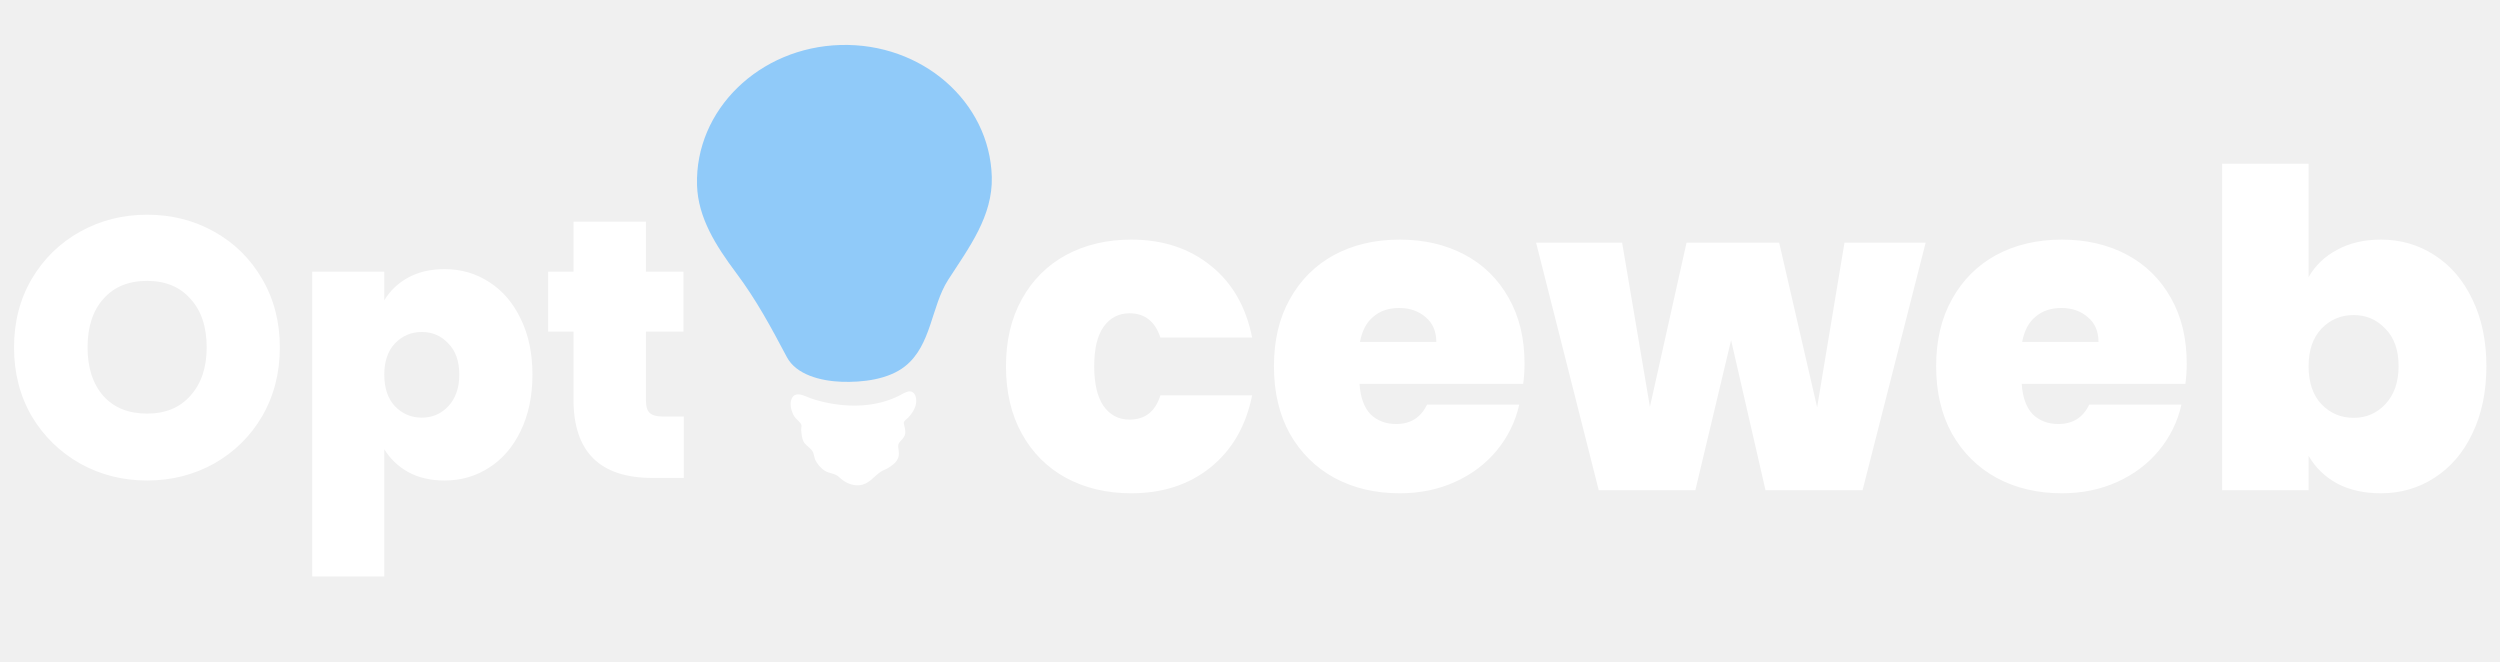
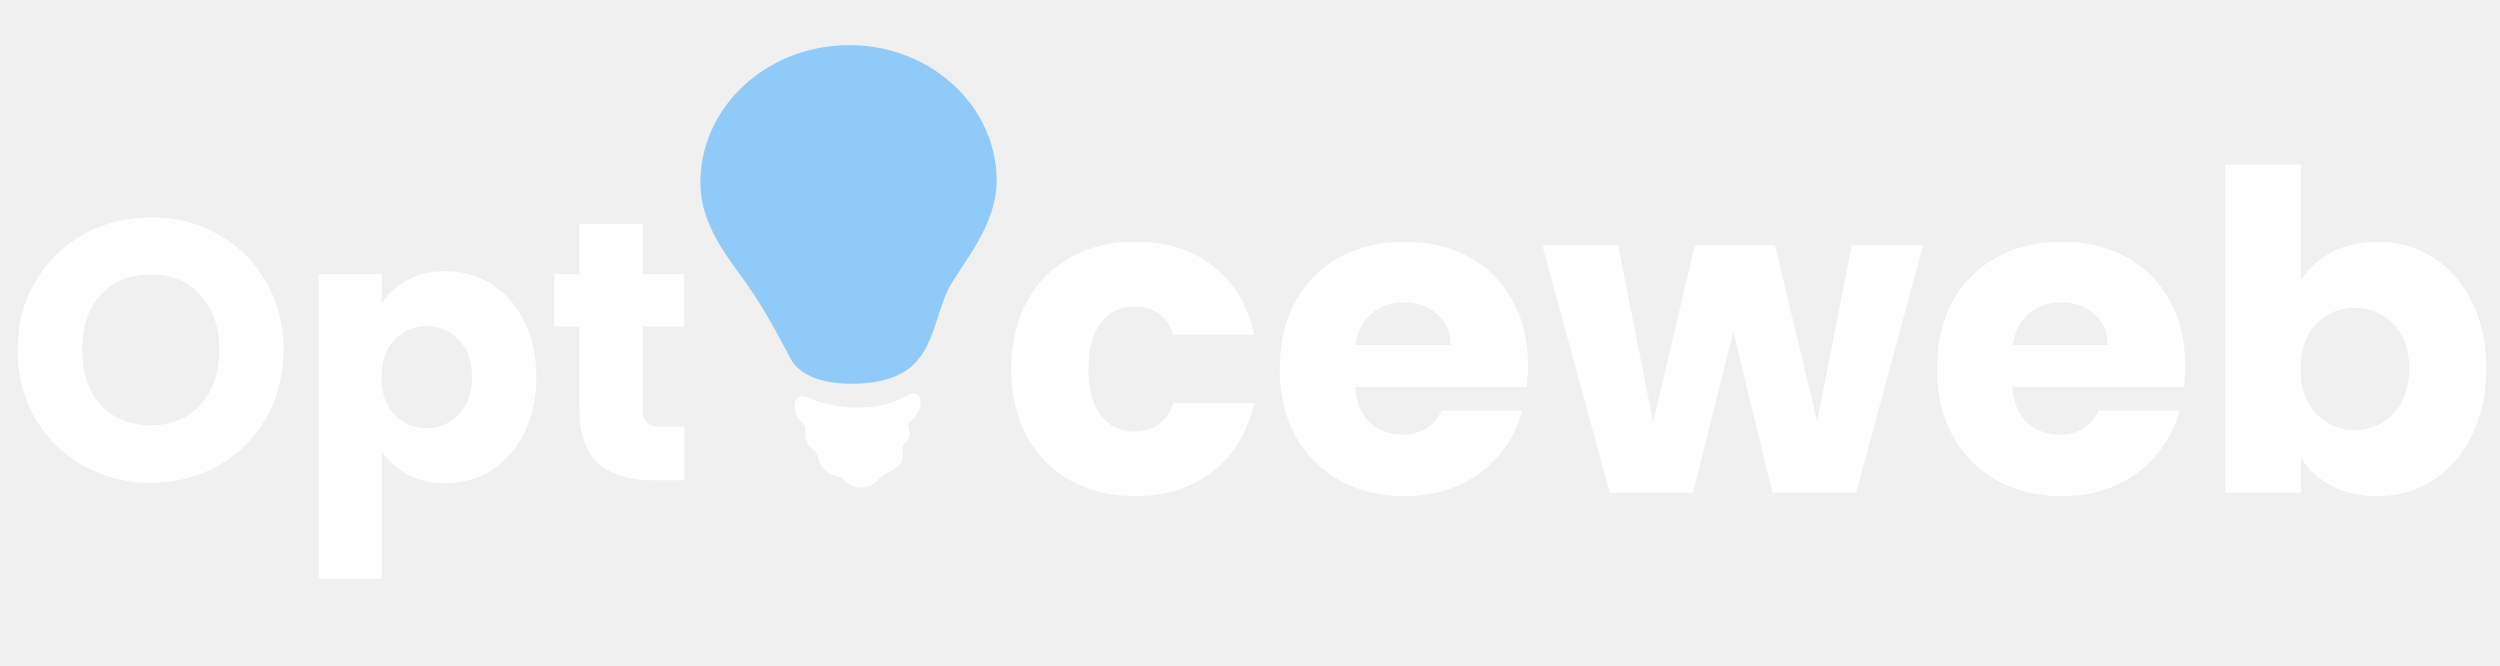
- <svg xmlns="http://www.w3.org/2000/svg" width="204" height="54" viewBox="0 0 204 54" fill="none">
-   <path d="M82.087 29.884C82.087 27.796 82.519 25.972 83.383 24.412C84.247 22.852 85.447 21.652 86.983 20.812C88.543 19.972 90.319 19.552 92.311 19.552C94.879 19.552 97.039 20.26 98.791 21.676C100.543 23.068 101.671 25.024 102.175 27.544H94.687C94.255 26.224 93.415 25.564 92.167 25.564C91.279 25.564 90.571 25.936 90.043 26.68C89.539 27.4 89.287 28.468 89.287 29.884C89.287 31.3 89.539 32.38 90.043 33.124C90.571 33.868 91.279 34.24 92.167 34.24C93.439 34.24 94.279 33.58 94.687 32.26H102.175C101.671 34.756 100.543 36.712 98.791 38.128C97.039 39.544 94.879 40.252 92.311 40.252C90.319 40.252 88.543 39.832 86.983 38.992C85.447 38.152 84.247 36.952 83.383 35.392C82.519 33.832 82.087 31.996 82.087 29.884ZM124.402 29.668C124.402 30.22 124.366 30.772 124.294 31.324H110.938C111.01 32.428 111.31 33.256 111.838 33.808C112.39 34.336 113.086 34.6 113.926 34.6C115.102 34.6 115.942 34.072 116.446 33.016H123.97C123.658 34.408 123.046 35.656 122.134 36.76C121.246 37.84 120.118 38.692 118.75 39.316C117.382 39.94 115.87 40.252 114.214 40.252C112.222 40.252 110.446 39.832 108.886 38.992C107.35 38.152 106.138 36.952 105.25 35.392C104.386 33.832 103.954 31.996 103.954 29.884C103.954 27.772 104.386 25.948 105.25 24.412C106.114 22.852 107.314 21.652 108.85 20.812C110.41 19.972 112.198 19.552 114.214 19.552C116.206 19.552 117.97 19.96 119.506 20.776C121.042 21.592 122.242 22.768 123.106 24.304C123.97 25.816 124.402 27.604 124.402 29.668ZM117.202 27.904C117.202 27.04 116.914 26.368 116.338 25.888C115.762 25.384 115.042 25.132 114.178 25.132C113.314 25.132 112.606 25.372 112.054 25.852C111.502 26.308 111.142 26.992 110.974 27.904H117.202ZM157.133 19.804L151.985 40H144.065L141.257 27.76L138.341 40H130.457L125.345 19.804H132.365L134.633 33.196L137.621 19.804H145.181L148.277 33.232L150.509 19.804H157.133ZM178.437 29.668C178.437 30.22 178.401 30.772 178.329 31.324H164.973C165.045 32.428 165.345 33.256 165.873 33.808C166.425 34.336 167.121 34.6 167.961 34.6C169.137 34.6 169.977 34.072 170.481 33.016H178.005C177.693 34.408 177.081 35.656 176.169 36.76C175.281 37.84 174.153 38.692 172.785 39.316C171.417 39.94 169.905 40.252 168.249 40.252C166.257 40.252 164.481 39.832 162.921 38.992C161.385 38.152 160.173 36.952 159.285 35.392C158.421 33.832 157.989 31.996 157.989 29.884C157.989 27.772 158.421 25.948 159.285 24.412C160.149 22.852 161.349 21.652 162.885 20.812C164.445 19.972 166.233 19.552 168.249 19.552C170.241 19.552 172.005 19.96 173.541 20.776C175.077 21.592 176.277 22.768 177.141 24.304C178.005 25.816 178.437 27.604 178.437 29.668ZM171.237 27.904C171.237 27.04 170.949 26.368 170.373 25.888C169.797 25.384 169.077 25.132 168.213 25.132C167.349 25.132 166.641 25.372 166.089 25.852C165.537 26.308 165.177 26.992 165.009 27.904H171.237ZM188.381 22.612C188.933 21.652 189.713 20.908 190.721 20.38C191.729 19.828 192.917 19.552 194.285 19.552C195.893 19.552 197.345 19.972 198.641 20.812C199.961 21.652 200.993 22.852 201.737 24.412C202.505 25.972 202.889 27.796 202.889 29.884C202.889 31.972 202.505 33.808 201.737 35.392C200.993 36.952 199.961 38.152 198.641 38.992C197.345 39.832 195.893 40.252 194.285 40.252C192.917 40.252 191.729 39.988 190.721 39.46C189.713 38.908 188.933 38.152 188.381 37.192V40H181.325V13.36H188.381V22.612ZM195.725 29.884C195.725 28.564 195.365 27.544 194.645 26.824C193.949 26.08 193.085 25.708 192.053 25.708C191.021 25.708 190.145 26.08 189.425 26.824C188.729 27.568 188.381 28.588 188.381 29.884C188.381 31.204 188.729 32.236 189.425 32.98C190.145 33.724 191.021 34.096 192.053 34.096C193.085 34.096 193.949 33.724 194.645 32.98C195.365 32.212 195.725 31.18 195.725 29.884Z" fill="white" />
-   <path d="M12.005 39.21C10.025 39.21 8.205 38.75 6.545 37.83C4.885 36.89 3.565 35.6 2.585 33.96C1.625 32.3 1.145 30.43 1.145 28.35C1.145 26.27 1.625 24.41 2.585 22.77C3.565 21.11 4.885 19.82 6.545 18.9C8.205 17.98 10.025 17.52 12.005 17.52C14.005 17.52 15.825 17.98 17.465 18.9C19.125 19.82 20.435 21.11 21.395 22.77C22.355 24.41 22.835 26.27 22.835 28.35C22.835 30.43 22.355 32.3 21.395 33.96C20.435 35.6 19.125 36.89 17.465 37.83C15.805 38.75 13.985 39.21 12.005 39.21ZM12.005 33.75C13.505 33.75 14.685 33.26 15.545 32.28C16.425 31.3 16.865 29.99 16.865 28.35C16.865 26.67 16.425 25.35 15.545 24.39C14.685 23.41 13.505 22.92 12.005 22.92C10.485 22.92 9.295 23.41 8.435 24.39C7.575 25.35 7.145 26.67 7.145 28.35C7.145 30.01 7.575 31.33 8.435 32.31C9.295 33.27 10.485 33.75 12.005 33.75ZM31.358 24.51C31.818 23.73 32.468 23.11 33.308 22.65C34.148 22.19 35.138 21.96 36.278 21.96C37.618 21.96 38.828 22.31 39.908 23.01C41.008 23.71 41.868 24.71 42.488 26.01C43.128 27.31 43.448 28.83 43.448 30.57C43.448 32.31 43.128 33.84 42.488 35.16C41.868 36.46 41.008 37.46 39.908 38.16C38.828 38.86 37.618 39.21 36.278 39.21C35.138 39.21 34.148 38.98 33.308 38.52C32.488 38.06 31.838 37.44 31.358 36.66V47.04H25.478V22.17H31.358V24.51ZM37.478 30.57C37.478 29.47 37.178 28.62 36.578 28.02C35.998 27.4 35.278 27.09 34.418 27.09C33.558 27.09 32.828 27.4 32.228 28.02C31.648 28.64 31.358 29.49 31.358 30.57C31.358 31.67 31.648 32.53 32.228 33.15C32.828 33.77 33.558 34.08 34.418 34.08C35.278 34.08 35.998 33.77 36.578 33.15C37.178 32.51 37.478 31.65 37.478 30.57ZM55.798 33.99V39H53.248C48.949 39 46.798 36.87 46.798 32.61V27.06H44.728V22.17H46.798V18.09H52.709V22.17H55.769V27.06H52.709V32.7C52.709 33.16 52.809 33.49 53.008 33.69C53.228 33.89 53.589 33.99 54.089 33.99H55.798Z" fill="white" />
-   <path d="M80.931 14.428C80.758 8.3 75.234 3.485 68.591 3.671C61.95 3.857 56.705 8.974 56.877 15.099C56.952 17.77 58.439 20.083 60.05 22.24C61.742 24.504 62.911 26.696 64.207 29.138C64.968 30.574 66.951 31.089 68.671 31.153C70.355 31.212 72.483 30.979 73.861 29.881C76.018 28.163 75.984 24.986 77.373 22.83C79.075 20.195 81.019 17.634 80.931 14.428V14.428Z" fill="#90CAF9" />
+ <svg xmlns="http://www.w3.org/2000/svg" width="203" height="54" viewBox="0 0 203 54" fill="none">
+   <path d="M82.117 29.956C82.117 27.868 82.537 26.044 83.377 24.484C84.241 22.924 85.429 21.724 86.941 20.884C88.477 20.044 90.229 19.624 92.197 19.624C94.717 19.624 96.817 20.284 98.497 21.604C100.201 22.924 101.317 24.784 101.845 27.184H95.293C94.741 25.648 93.673 24.88 92.089 24.88C90.961 24.88 90.061 25.324 89.389 26.212C88.717 27.076 88.381 28.324 88.381 29.956C88.381 31.588 88.717 32.848 89.389 33.736C90.061 34.6 90.961 35.032 92.089 35.032C93.673 35.032 94.741 34.264 95.293 32.728H101.845C101.317 35.08 100.201 36.928 98.497 38.272C96.793 39.616 94.693 40.288 92.197 40.288C90.229 40.288 88.477 39.868 86.941 39.028C85.429 38.188 84.241 36.988 83.377 35.428C82.537 33.868 82.117 32.044 82.117 29.956ZM124.074 29.632C124.074 30.208 124.038 30.808 123.966 31.432H110.034C110.13 32.68 110.526 33.64 111.222 34.312C111.942 34.96 112.818 35.284 113.85 35.284C115.386 35.284 116.454 34.636 117.054 33.34H123.606C123.27 34.66 122.658 35.848 121.77 36.904C120.906 37.96 119.814 38.788 118.494 39.388C117.174 39.988 115.698 40.288 114.066 40.288C112.098 40.288 110.346 39.868 108.81 39.028C107.274 38.188 106.074 36.988 105.21 35.428C104.346 33.868 103.914 32.044 103.914 29.956C103.914 27.868 104.334 26.044 105.174 24.484C106.038 22.924 107.238 21.724 108.774 20.884C110.31 20.044 112.074 19.624 114.066 19.624C116.01 19.624 117.738 20.032 119.25 20.848C120.762 21.664 121.938 22.828 122.778 24.34C123.642 25.852 124.074 27.616 124.074 29.632ZM117.774 28.012C117.774 26.956 117.414 26.116 116.694 25.492C115.974 24.868 115.074 24.556 113.994 24.556C112.962 24.556 112.086 24.856 111.366 25.456C110.67 26.056 110.238 26.908 110.07 28.012H117.774ZM156.158 19.912L150.722 40H143.918L140.75 26.968L137.474 40H130.706L125.234 19.912H131.39L134.234 34.276L137.618 19.912H144.134L147.554 34.204L150.362 19.912H156.158ZM177.441 29.632C177.441 30.208 177.405 30.808 177.333 31.432H163.401C163.497 32.68 163.893 33.64 164.589 34.312C165.309 34.96 166.185 35.284 167.217 35.284C168.753 35.284 169.821 34.636 170.421 33.34H176.973C176.637 34.66 176.025 35.848 175.137 36.904C174.273 37.96 173.181 38.788 171.861 39.388C170.541 39.988 169.065 40.288 167.433 40.288C165.465 40.288 163.713 39.868 162.177 39.028C160.641 38.188 159.441 36.988 158.577 35.428C157.713 33.868 157.281 32.044 157.281 29.956C157.281 27.868 157.701 26.044 158.541 24.484C159.405 22.924 160.605 21.724 162.141 20.884C163.677 20.044 165.441 19.624 167.433 19.624C169.377 19.624 171.105 20.032 172.617 20.848C174.129 21.664 175.305 22.828 176.145 24.34C177.009 25.852 177.441 27.616 177.441 29.632ZM171.141 28.012C171.141 26.956 170.781 26.116 170.061 25.492C169.341 24.868 168.441 24.556 167.361 24.556C166.329 24.556 165.453 24.856 164.733 25.456C164.037 26.056 163.605 26.908 163.437 28.012H171.141ZM186.845 22.756C187.421 21.82 188.249 21.064 189.329 20.488C190.409 19.912 191.645 19.624 193.037 19.624C194.693 19.624 196.193 20.044 197.537 20.884C198.881 21.724 199.937 22.924 200.705 24.484C201.497 26.044 201.893 27.856 201.893 29.92C201.893 31.984 201.497 33.808 200.705 35.392C199.937 36.952 198.881 38.164 197.537 39.028C196.193 39.868 194.693 40.288 193.037 40.288C191.621 40.288 190.385 40.012 189.329 39.46C188.273 38.884 187.445 38.128 186.845 37.192V40H180.689V13.36H186.845V22.756ZM195.629 29.92C195.629 28.384 195.197 27.184 194.333 26.32C193.493 25.432 192.449 24.988 191.201 24.988C189.977 24.988 188.933 25.432 188.069 26.32C187.229 27.208 186.809 28.42 186.809 29.956C186.809 31.492 187.229 32.704 188.069 33.592C188.933 34.48 189.977 34.924 191.201 34.924C192.425 34.924 193.469 34.48 194.333 33.592C195.197 32.68 195.629 31.456 195.629 29.92Z" fill="white" />
+   <path d="M12.254 39.21C10.274 39.21 8.454 38.75 6.794 37.83C5.154 36.91 3.844 35.63 2.864 33.99C1.904 32.33 1.424 30.47 1.424 28.41C1.424 26.35 1.904 24.5 2.864 22.86C3.844 21.22 5.154 19.94 6.794 19.02C8.454 18.1 10.274 17.64 12.254 17.64C14.234 17.64 16.044 18.1 17.684 19.02C19.344 19.94 20.644 21.22 21.584 22.86C22.544 24.5 23.024 26.35 23.024 28.41C23.024 30.47 22.544 32.33 21.584 33.99C20.624 35.63 19.324 36.91 17.684 37.83C16.044 38.75 14.234 39.21 12.254 39.21ZM12.254 34.53C13.934 34.53 15.274 33.97 16.274 32.85C17.294 31.73 17.804 30.25 17.804 28.41C17.804 26.55 17.294 25.07 16.274 23.97C15.274 22.85 13.934 22.29 12.254 22.29C10.554 22.29 9.194 22.84 8.174 23.94C7.174 25.04 6.674 26.53 6.674 28.41C6.674 30.27 7.174 31.76 8.174 32.88C9.194 33.98 10.554 34.53 12.254 34.53ZM31.008 24.63C31.508 23.85 32.198 23.22 33.078 22.74C33.958 22.26 34.988 22.02 36.168 22.02C37.548 22.02 38.798 22.37 39.918 23.07C41.038 23.77 41.918 24.77 42.558 26.07C43.218 27.37 43.548 28.88 43.548 30.6C43.548 32.32 43.218 33.84 42.558 35.16C41.918 36.46 41.038 37.47 39.918 38.19C38.798 38.89 37.548 39.24 36.168 39.24C35.008 39.24 33.978 39 33.078 38.52C32.198 38.04 31.508 37.42 31.008 36.66V46.98H25.878V22.26H31.008V24.63ZM38.328 30.6C38.328 29.32 37.968 28.32 37.248 27.6C36.548 26.86 35.678 26.49 34.638 26.49C33.618 26.49 32.748 26.86 32.028 27.6C31.328 28.34 30.978 29.35 30.978 30.63C30.978 31.91 31.328 32.92 32.028 33.66C32.748 34.4 33.618 34.77 34.638 34.77C35.658 34.77 36.528 34.4 37.248 33.66C37.968 32.9 38.328 31.88 38.328 30.6ZM55.569 34.65V39H52.959C51.099 39 49.649 38.55 48.609 37.65C47.569 36.73 47.049 35.24 47.049 33.18V26.52H45.009V22.26H47.049V18.18H52.179V22.26H55.539V26.52H52.179V33.24C52.179 33.74 52.299 34.1 52.539 34.32C52.779 34.54 53.179 34.65 53.739 34.65H55.569Z" fill="white" />
+   <path d="M80.931 14.428C80.758 8.3 75.234 3.485 68.591 3.671C61.95 3.857 56.705 8.974 56.877 15.099C56.952 17.77 58.439 20.083 60.05 22.24C61.742 24.504 62.911 26.696 64.207 29.138C64.968 30.574 66.951 31.089 68.671 31.153C70.355 31.212 72.483 30.979 73.861 29.881C76.018 28.163 75.984 24.986 77.373 22.83C79.075 20.195 81.019 17.634 80.931 14.428Z" fill="#90CAF9" />
  <path d="M72.843 37.932C73.024 37.793 73.173 37.633 73.273 37.405C73.393 37.12 73.343 36.856 73.303 36.56C73.272 36.308 73.294 36.198 73.461 36.018C73.649 35.816 73.841 35.633 73.868 35.341C73.887 35.125 73.835 34.92 73.789 34.715C73.765 34.641 73.75 34.563 73.748 34.485C73.787 34.318 73.994 34.197 74.106 34.081C74.398 33.783 74.666 33.373 74.742 32.961C74.792 32.703 74.769 32.335 74.601 32.124C74.352 31.811 74.034 31.948 73.731 32.094C73.632 32.14 73.546 32.199 73.448 32.248C71.573 33.221 69.336 33.28 67.308 32.825C66.792 32.711 66.276 32.568 65.792 32.356C65.409 32.191 64.87 32.009 64.623 32.484C64.415 32.884 64.541 33.405 64.711 33.798C64.811 34.026 65.019 34.221 65.193 34.395C65.36 34.562 65.434 34.648 65.393 34.867C65.355 35.069 65.39 35.236 65.414 35.439C65.45 35.713 65.494 35.975 65.678 36.192C65.856 36.403 66.117 36.561 66.276 36.785C66.415 36.978 66.419 37.244 66.503 37.464C66.644 37.823 66.97 38.199 67.294 38.409C67.663 38.646 68.15 38.617 68.475 38.934C68.901 39.354 69.503 39.65 70.115 39.596C70.863 39.532 71.251 38.941 71.812 38.532C72.029 38.373 72.306 38.3 72.536 38.15C72.641 38.075 72.745 38.007 72.843 37.932Z" fill="white" />
</svg>
